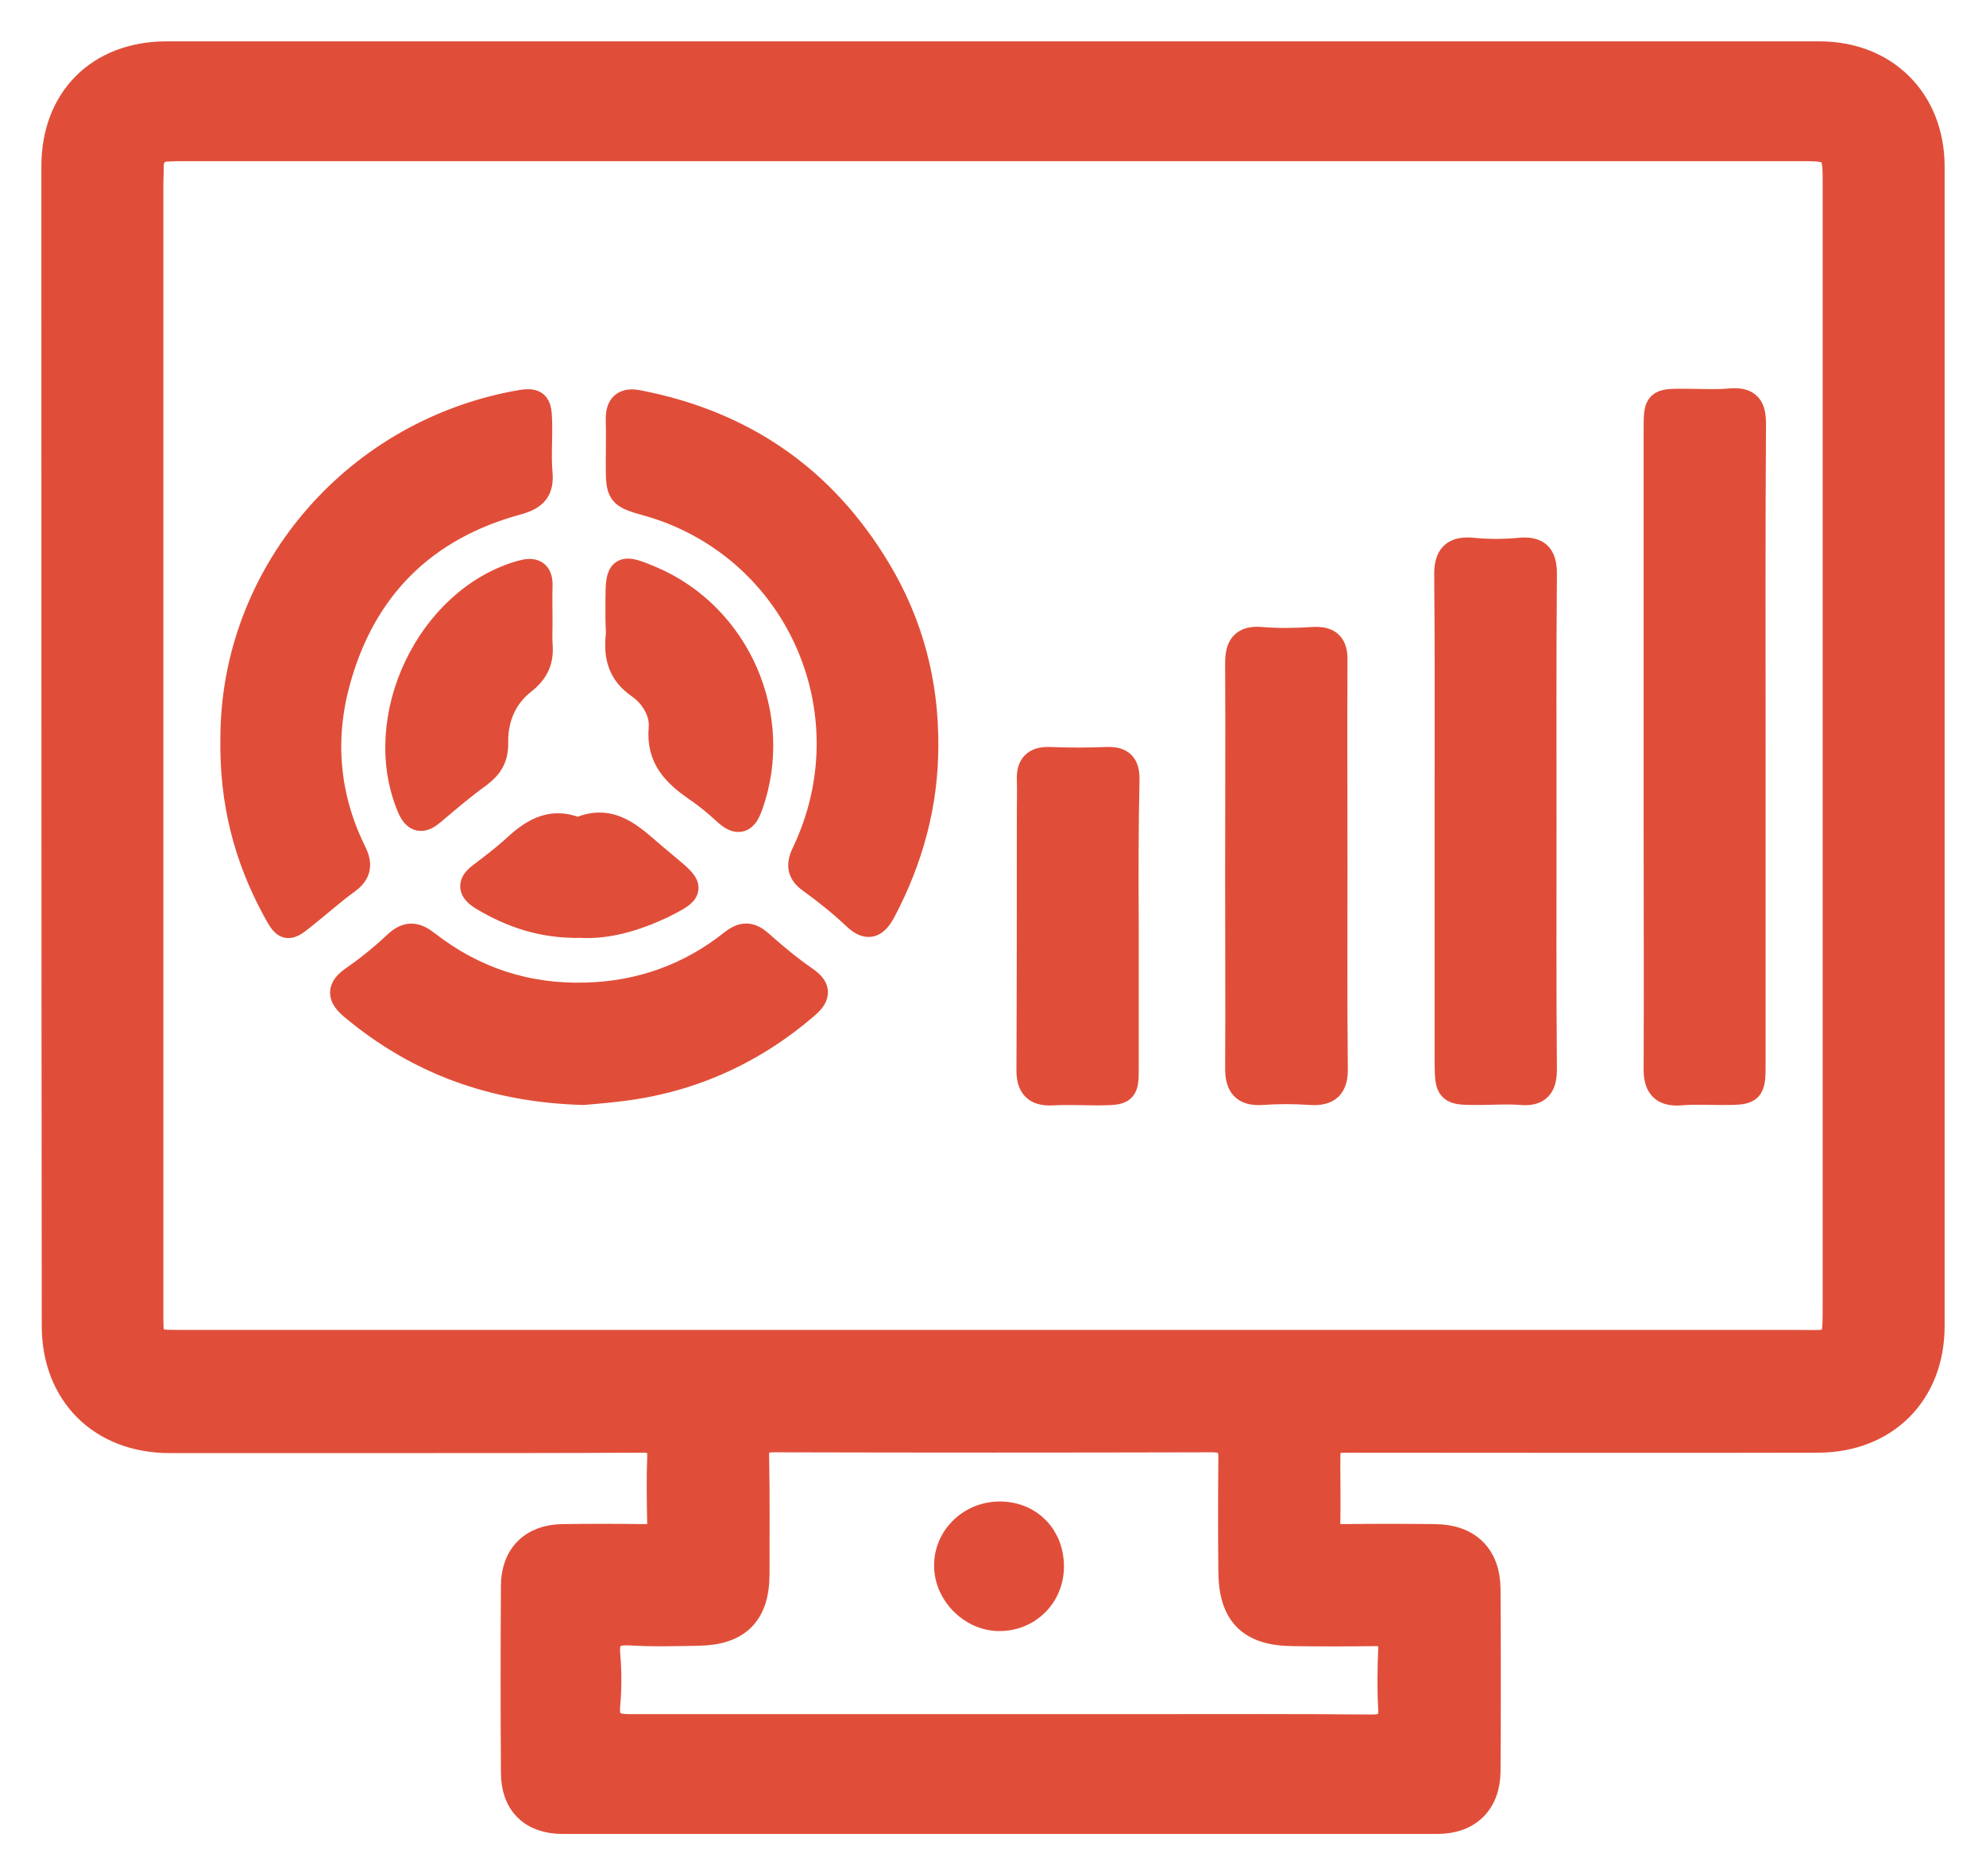
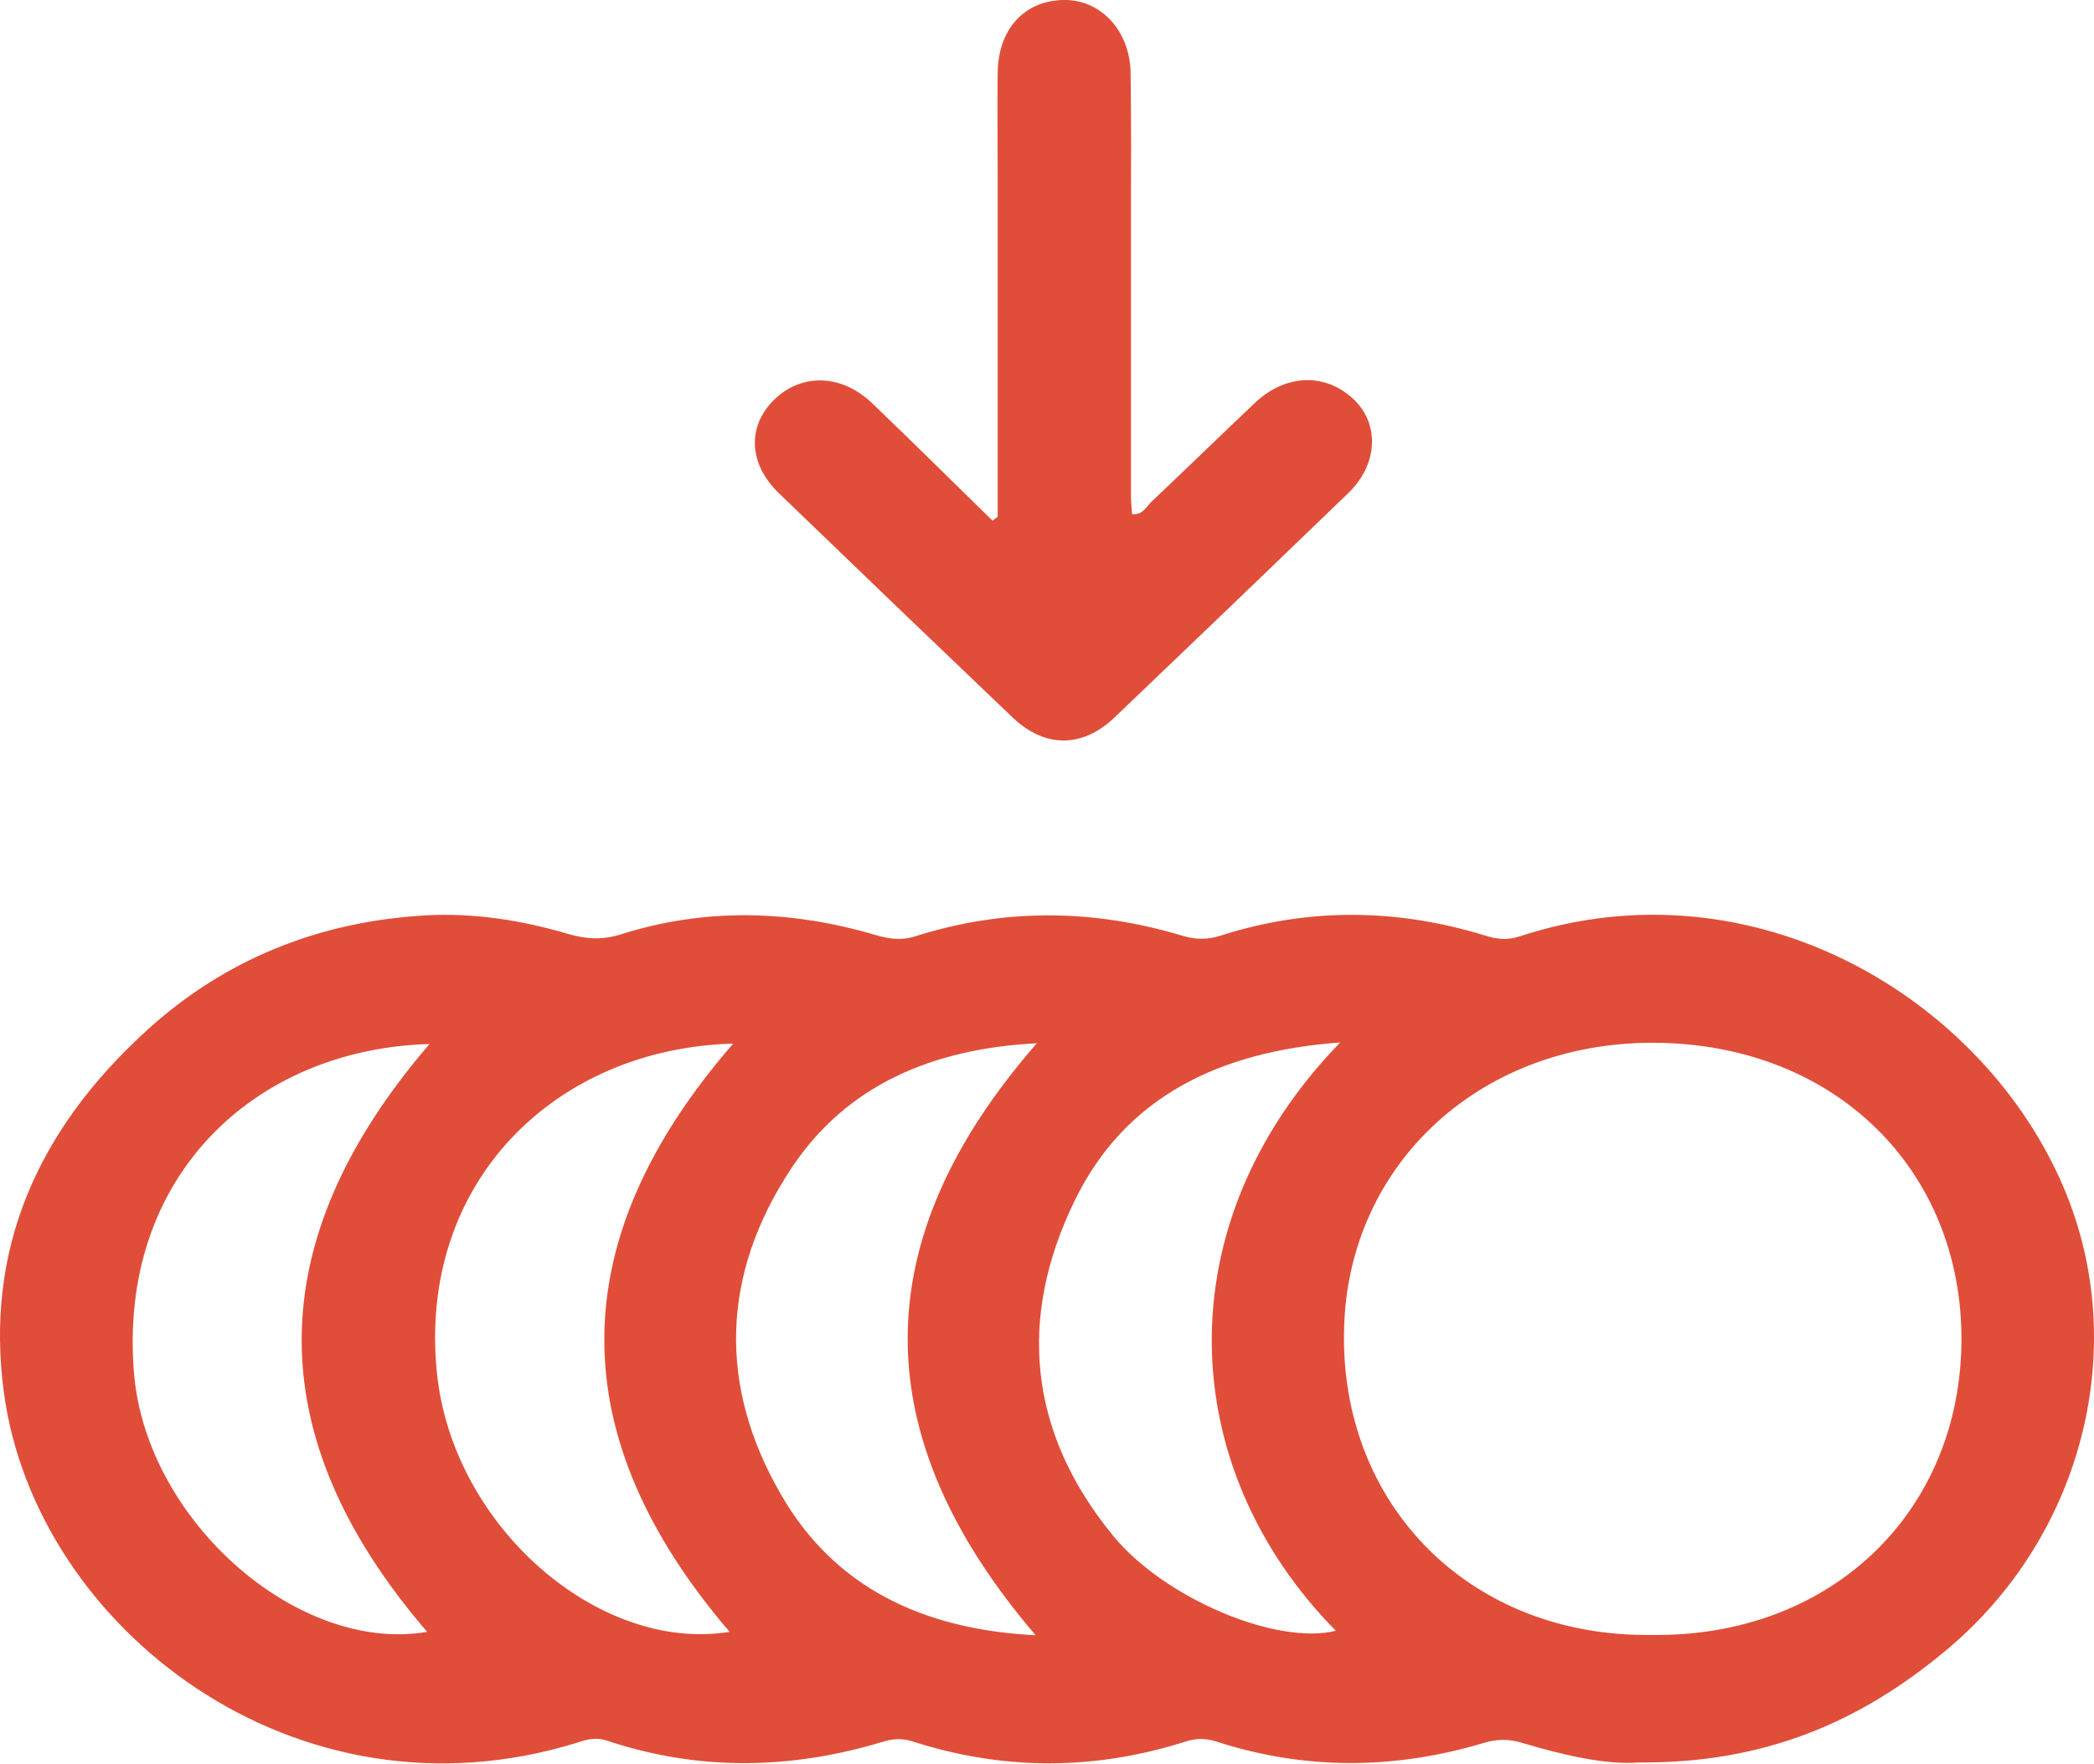
- <svg xmlns="http://www.w3.org/2000/svg" width="36" height="34" viewBox="0 0 36 34" fill="none">
-   <path d="M17.966 1C22.969 1 27.972 1 32.982 1C34.168 1 35 1.832 35 3.02C35 10.027 35 17.034 35 24.041C35 25.249 34.175 26.081 32.962 26.088C30.147 26.095 27.325 26.088 24.51 26.088C24.046 26.088 24.046 26.088 24.046 26.552C24.046 26.9 24.053 27.255 24.046 27.603C24.039 27.808 24.128 27.883 24.326 27.883C24.891 27.876 25.45 27.876 26.016 27.883C26.602 27.89 26.943 28.217 26.95 28.804C26.957 29.909 26.957 31.015 26.95 32.12C26.943 32.672 26.609 33 26.057 33C20.767 33 15.485 33 10.195 33C9.65 33 9.33 32.686 9.33 32.14C9.323 31.015 9.323 29.882 9.33 28.756C9.33 28.217 9.657 27.89 10.195 27.883C10.693 27.876 11.191 27.876 11.681 27.883C11.899 27.89 11.988 27.808 11.981 27.589C11.974 27.207 11.967 26.818 11.981 26.436C11.995 26.17 11.886 26.081 11.627 26.088C10.25 26.095 8.88 26.095 7.503 26.095C6.024 26.095 4.551 26.095 3.072 26.095C1.845 26.095 1.007 25.263 1.007 24.041C1 17.027 1 10.02 1 3.013C1 1.805 1.804 1 3.018 1C8 1 12.983 1 17.966 1ZM17.986 24.362C22.833 24.362 27.679 24.362 32.526 24.362C33.316 24.362 33.289 24.451 33.289 23.584C33.289 19.013 33.289 14.448 33.289 9.877C33.289 7.666 33.289 5.455 33.289 3.245C33.289 2.726 33.235 2.672 32.703 2.672C32.655 2.672 32.614 2.672 32.567 2.672C22.84 2.672 13.113 2.672 3.386 2.672C3.27 2.672 3.161 2.672 3.045 2.678C2.834 2.685 2.718 2.801 2.718 3.02C2.718 3.136 2.711 3.245 2.711 3.361C2.711 10.184 2.711 17.014 2.711 23.837C2.711 24.348 2.725 24.362 3.243 24.362C8.157 24.362 13.072 24.362 17.986 24.362ZM18.102 31.328C18.982 31.328 19.861 31.328 20.74 31.328C22.117 31.328 23.487 31.322 24.864 31.335C25.143 31.335 25.246 31.247 25.232 30.967C25.212 30.619 25.218 30.264 25.232 29.916C25.239 29.684 25.15 29.588 24.919 29.595C24.421 29.602 23.923 29.602 23.433 29.595C22.669 29.588 22.342 29.254 22.335 28.497C22.328 27.821 22.328 27.146 22.335 26.463C22.342 26.197 22.267 26.081 21.974 26.081C19.322 26.088 16.678 26.088 14.026 26.081C13.781 26.081 13.685 26.157 13.692 26.409C13.706 27.119 13.699 27.828 13.699 28.538C13.699 29.241 13.372 29.575 12.67 29.588C12.254 29.595 11.838 29.609 11.422 29.582C11.109 29.568 10.966 29.657 10.993 29.998C11.02 30.298 11.02 30.605 10.993 30.912C10.966 31.247 11.095 31.328 11.415 31.328C13.637 31.328 15.867 31.328 18.102 31.328Z" fill="#E04E39" />
-   <path d="M31.755 13.534C31.755 15.438 31.755 17.348 31.755 19.252C31.755 19.784 31.755 19.784 31.21 19.784C30.965 19.784 30.712 19.77 30.467 19.791C30.133 19.818 30.038 19.668 30.044 19.354C30.051 17.921 30.044 16.488 30.044 15.055C30.044 12.633 30.044 10.204 30.044 7.782C30.044 7.298 30.051 7.298 30.535 7.298C30.815 7.298 31.101 7.318 31.381 7.291C31.687 7.27 31.762 7.393 31.762 7.687C31.749 9.631 31.755 11.582 31.755 13.534Z" fill="#E04E39" />
-   <path d="M4.245 13.377C4.251 10.463 6.378 7.905 9.336 7.339C9.718 7.264 9.752 7.298 9.759 7.666C9.766 7.973 9.739 8.273 9.766 8.58C9.793 8.887 9.67 9.003 9.377 9.085C7.666 9.549 6.562 10.655 6.099 12.354C5.812 13.404 5.901 14.455 6.392 15.451C6.501 15.669 6.487 15.813 6.283 15.963C6.017 16.154 5.778 16.372 5.519 16.577C5.199 16.836 5.192 16.836 4.988 16.461C4.49 15.533 4.224 14.544 4.245 13.377Z" fill="#E04E39" />
-   <path d="M16.759 13.52C16.759 14.578 16.487 15.567 15.996 16.502C15.853 16.768 15.73 16.823 15.498 16.597C15.253 16.366 14.987 16.154 14.714 15.956C14.496 15.806 14.503 15.663 14.612 15.444C15.751 13.022 14.605 10.17 12.117 9.229C12.002 9.188 11.886 9.147 11.763 9.113C11.231 8.962 11.231 8.962 11.231 8.389C11.231 8.13 11.238 7.871 11.231 7.612C11.225 7.366 11.32 7.27 11.579 7.325C13.467 7.693 14.912 8.69 15.901 10.341C16.487 11.316 16.766 12.381 16.759 13.52Z" fill="#E04E39" />
-   <path d="M27.965 14.912C27.965 16.4 27.959 17.887 27.972 19.374C27.972 19.681 27.884 19.811 27.57 19.784C27.311 19.763 27.052 19.784 26.793 19.784C26.268 19.784 26.261 19.777 26.255 19.265C26.255 17.675 26.255 16.086 26.255 14.496C26.255 13.145 26.261 11.787 26.248 10.436C26.241 10.095 26.357 9.965 26.698 10C26.977 10.027 27.263 10.027 27.543 10C27.897 9.965 27.979 10.116 27.972 10.45C27.959 11.931 27.965 13.425 27.965 14.912Z" fill="#E04E39" />
-   <path d="M24.176 15.71C24.176 16.925 24.169 18.146 24.182 19.361C24.189 19.688 24.073 19.804 23.753 19.784C23.46 19.763 23.167 19.763 22.874 19.784C22.56 19.804 22.458 19.675 22.458 19.368C22.465 18.215 22.458 17.068 22.458 15.915C22.458 14.619 22.465 13.322 22.458 12.026C22.458 11.733 22.54 11.589 22.86 11.617C23.174 11.644 23.494 11.637 23.808 11.617C24.087 11.603 24.182 11.705 24.176 11.985C24.169 13.234 24.176 14.476 24.176 15.71Z" fill="#E04E39" />
-   <path d="M10.57 19.784C8.948 19.736 7.591 19.238 6.412 18.255C6.174 18.058 6.167 17.928 6.426 17.75C6.692 17.566 6.951 17.355 7.189 17.13C7.387 16.945 7.53 16.959 7.735 17.123C8.587 17.785 9.561 18.099 10.632 18.064C11.613 18.037 12.513 17.716 13.283 17.102C13.474 16.952 13.597 16.959 13.774 17.116C14.033 17.348 14.306 17.573 14.592 17.771C14.837 17.942 14.79 18.064 14.592 18.235C13.597 19.088 12.445 19.593 11.143 19.729C10.925 19.756 10.707 19.77 10.57 19.784Z" fill="#E04E39" />
-   <path d="M20.392 16.802C20.392 17.648 20.392 18.494 20.392 19.34C20.392 19.784 20.386 19.784 19.929 19.791C19.65 19.791 19.363 19.777 19.084 19.791C18.77 19.811 18.668 19.675 18.675 19.374C18.682 17.832 18.682 16.284 18.682 14.742C18.682 14.537 18.689 14.339 18.682 14.134C18.675 13.896 18.763 13.786 19.023 13.793C19.37 13.807 19.718 13.807 20.072 13.793C20.324 13.786 20.406 13.882 20.406 14.127C20.386 15.021 20.386 15.908 20.392 16.802C20.386 16.802 20.386 16.802 20.392 16.802Z" fill="#E04E39" />
-   <path d="M11.225 11.241C11.225 11.119 11.225 10.996 11.225 10.873C11.225 10.307 11.265 10.286 11.797 10.511C13.365 11.18 14.149 12.995 13.583 14.591C13.488 14.864 13.385 14.912 13.167 14.714C13.004 14.564 12.826 14.414 12.642 14.291C12.261 14.025 11.961 13.745 12.008 13.206C12.036 12.906 11.852 12.599 11.599 12.422C11.259 12.19 11.191 11.89 11.231 11.521C11.238 11.419 11.225 11.33 11.225 11.241Z" fill="#E04E39" />
-   <path d="M9.766 11.275C9.766 11.412 9.759 11.548 9.766 11.678C9.793 11.958 9.711 12.156 9.48 12.34C9.125 12.613 8.955 13.015 8.962 13.466C8.968 13.725 8.873 13.882 8.675 14.032C8.382 14.243 8.109 14.476 7.837 14.707C7.653 14.864 7.544 14.864 7.441 14.619C6.773 13.015 7.796 10.88 9.452 10.409C9.67 10.348 9.773 10.389 9.766 10.627C9.759 10.846 9.766 11.057 9.766 11.275Z" fill="#E04E39" />
-   <path d="M10.523 16.754C9.848 16.768 9.282 16.577 8.75 16.256C8.546 16.127 8.539 16.024 8.73 15.881C8.927 15.731 9.125 15.581 9.309 15.417C9.63 15.117 9.964 14.871 10.441 15.062C10.461 15.069 10.488 15.076 10.509 15.062C11.075 14.817 11.436 15.185 11.811 15.506C11.899 15.581 11.981 15.649 12.07 15.724C12.54 16.113 12.54 16.134 11.981 16.413C11.497 16.638 11.006 16.782 10.523 16.754Z" fill="#E04E39" />
-   <path d="M19.036 28.401C19.036 28.92 18.634 29.322 18.116 29.322C17.625 29.322 17.189 28.892 17.182 28.395C17.175 27.883 17.605 27.466 18.136 27.473C18.661 27.48 19.036 27.869 19.036 28.401Z" fill="#E04E39" />
-   <path d="M20.392 16.802C20.392 17.648 20.392 18.494 20.392 19.34C20.392 19.784 20.386 19.784 19.929 19.791C19.65 19.791 19.363 19.777 19.084 19.791C18.77 19.811 18.668 19.675 18.675 19.374C18.682 17.832 18.682 16.284 18.682 14.742C18.682 14.537 18.689 14.339 18.682 14.134C18.675 13.896 18.763 13.786 19.023 13.793C19.37 13.807 19.718 13.807 20.072 13.793C20.324 13.786 20.406 13.882 20.406 14.127C20.386 15.021 20.386 15.908 20.392 16.802ZM20.392 16.802C20.386 16.802 20.386 16.802 20.392 16.802ZM17.966 1C22.969 1 27.972 1 32.982 1C34.168 1 35 1.832 35 3.02C35 10.027 35 17.034 35 24.041C35 25.249 34.175 26.081 32.962 26.088C30.147 26.095 27.325 26.088 24.51 26.088C24.046 26.088 24.046 26.088 24.046 26.552C24.046 26.9 24.053 27.255 24.046 27.603C24.039 27.808 24.128 27.883 24.326 27.883C24.891 27.876 25.45 27.876 26.016 27.883C26.602 27.89 26.943 28.217 26.95 28.804C26.957 29.909 26.957 31.015 26.95 32.12C26.943 32.672 26.609 33 26.057 33C20.767 33 15.485 33 10.195 33C9.65 33 9.33 32.686 9.33 32.14C9.323 31.015 9.323 29.882 9.33 28.756C9.33 28.217 9.657 27.89 10.195 27.883C10.693 27.876 11.191 27.876 11.681 27.883C11.899 27.89 11.988 27.808 11.981 27.589C11.974 27.207 11.967 26.818 11.981 26.436C11.995 26.17 11.886 26.081 11.627 26.088C10.25 26.095 8.88 26.095 7.503 26.095C6.024 26.095 4.551 26.095 3.072 26.095C1.845 26.095 1.007 25.263 1.007 24.041C1 17.027 1 10.02 1 3.013C1 1.805 1.804 1 3.018 1C8 1 12.983 1 17.966 1ZM17.986 24.362C22.833 24.362 27.679 24.362 32.526 24.362C33.316 24.362 33.289 24.451 33.289 23.584C33.289 19.013 33.289 14.448 33.289 9.877C33.289 7.666 33.289 5.455 33.289 3.245C33.289 2.726 33.235 2.672 32.703 2.672C32.655 2.672 32.614 2.672 32.567 2.672C22.84 2.672 13.113 2.672 3.386 2.672C3.27 2.672 3.161 2.672 3.045 2.678C2.834 2.685 2.718 2.801 2.718 3.02C2.718 3.136 2.711 3.245 2.711 3.361C2.711 10.184 2.711 17.014 2.711 23.837C2.711 24.348 2.725 24.362 3.243 24.362C8.157 24.362 13.072 24.362 17.986 24.362ZM18.102 31.328C18.982 31.328 19.861 31.328 20.74 31.328C22.117 31.328 23.487 31.322 24.864 31.335C25.143 31.335 25.246 31.247 25.232 30.967C25.212 30.619 25.218 30.264 25.232 29.916C25.239 29.684 25.15 29.588 24.919 29.595C24.421 29.602 23.923 29.602 23.433 29.595C22.669 29.588 22.342 29.254 22.335 28.497C22.328 27.821 22.328 27.146 22.335 26.463C22.342 26.197 22.267 26.081 21.974 26.081C19.322 26.088 16.678 26.088 14.026 26.081C13.781 26.081 13.685 26.157 13.692 26.409C13.706 27.119 13.699 27.828 13.699 28.538C13.699 29.241 13.372 29.575 12.67 29.588C12.254 29.595 11.838 29.609 11.422 29.582C11.109 29.568 10.966 29.657 10.993 29.998C11.02 30.298 11.02 30.605 10.993 30.912C10.966 31.247 11.095 31.328 11.415 31.328C13.637 31.328 15.867 31.328 18.102 31.328ZM31.755 13.534C31.755 15.438 31.755 17.348 31.755 19.252C31.755 19.784 31.755 19.784 31.21 19.784C30.965 19.784 30.712 19.77 30.467 19.791C30.133 19.818 30.038 19.668 30.044 19.354C30.051 17.921 30.044 16.488 30.044 15.055C30.044 12.633 30.044 10.204 30.044 7.782C30.044 7.298 30.051 7.298 30.535 7.298C30.815 7.298 31.101 7.318 31.381 7.291C31.687 7.27 31.762 7.393 31.762 7.687C31.749 9.631 31.755 11.582 31.755 13.534ZM4.245 13.377C4.251 10.463 6.378 7.905 9.336 7.339C9.718 7.264 9.752 7.298 9.759 7.666C9.766 7.973 9.739 8.273 9.766 8.58C9.793 8.887 9.67 9.003 9.377 9.085C7.666 9.549 6.562 10.655 6.099 12.354C5.812 13.404 5.901 14.455 6.392 15.451C6.501 15.669 6.487 15.813 6.283 15.963C6.017 16.154 5.778 16.372 5.519 16.577C5.199 16.836 5.192 16.836 4.988 16.461C4.49 15.533 4.224 14.544 4.245 13.377ZM16.759 13.52C16.759 14.578 16.487 15.567 15.996 16.502C15.853 16.768 15.73 16.823 15.498 16.597C15.253 16.366 14.987 16.154 14.714 15.956C14.496 15.806 14.503 15.663 14.612 15.444C15.751 13.022 14.605 10.17 12.117 9.229C12.002 9.188 11.886 9.147 11.763 9.113C11.231 8.962 11.231 8.962 11.231 8.389C11.231 8.13 11.238 7.871 11.231 7.612C11.225 7.366 11.32 7.27 11.579 7.325C13.467 7.693 14.912 8.69 15.901 10.341C16.487 11.316 16.766 12.381 16.759 13.52ZM27.965 14.912C27.965 16.4 27.959 17.887 27.972 19.374C27.972 19.681 27.884 19.811 27.57 19.784C27.311 19.763 27.052 19.784 26.793 19.784C26.268 19.784 26.261 19.777 26.255 19.265C26.255 17.675 26.255 16.086 26.255 14.496C26.255 13.145 26.261 11.787 26.248 10.436C26.241 10.095 26.357 9.965 26.698 10C26.977 10.027 27.263 10.027 27.543 10C27.897 9.965 27.979 10.116 27.972 10.45C27.959 11.931 27.965 13.425 27.965 14.912ZM24.176 15.71C24.176 16.925 24.169 18.146 24.182 19.361C24.189 19.688 24.073 19.804 23.753 19.784C23.46 19.763 23.167 19.763 22.874 19.784C22.56 19.804 22.458 19.675 22.458 19.368C22.465 18.215 22.458 17.068 22.458 15.915C22.458 14.619 22.465 13.322 22.458 12.026C22.458 11.733 22.54 11.589 22.86 11.617C23.174 11.644 23.494 11.637 23.808 11.617C24.087 11.603 24.182 11.705 24.176 11.985C24.169 13.234 24.176 14.476 24.176 15.71ZM10.57 19.784C8.948 19.736 7.591 19.238 6.412 18.255C6.174 18.058 6.167 17.928 6.426 17.75C6.692 17.566 6.951 17.355 7.189 17.13C7.387 16.945 7.53 16.959 7.735 17.123C8.587 17.785 9.561 18.099 10.632 18.064C11.613 18.037 12.513 17.716 13.283 17.102C13.474 16.952 13.597 16.959 13.774 17.116C14.033 17.348 14.306 17.573 14.592 17.771C14.837 17.942 14.79 18.064 14.592 18.235C13.597 19.088 12.445 19.593 11.143 19.729C10.925 19.756 10.707 19.77 10.57 19.784ZM11.225 11.241C11.225 11.119 11.225 10.996 11.225 10.873C11.225 10.307 11.265 10.286 11.797 10.511C13.365 11.18 14.149 12.995 13.583 14.591C13.488 14.864 13.385 14.912 13.167 14.714C13.004 14.564 12.826 14.414 12.642 14.291C12.261 14.025 11.961 13.745 12.008 13.206C12.036 12.906 11.852 12.599 11.599 12.422C11.259 12.19 11.191 11.89 11.231 11.521C11.238 11.419 11.225 11.33 11.225 11.241ZM9.766 11.275C9.766 11.412 9.759 11.548 9.766 11.678C9.793 11.958 9.711 12.156 9.48 12.34C9.125 12.613 8.955 13.015 8.962 13.466C8.968 13.725 8.873 13.882 8.675 14.032C8.382 14.243 8.109 14.476 7.837 14.707C7.653 14.864 7.544 14.864 7.441 14.619C6.773 13.015 7.796 10.88 9.452 10.409C9.67 10.348 9.773 10.389 9.766 10.627C9.759 10.846 9.766 11.057 9.766 11.275ZM10.523 16.754C9.848 16.768 9.282 16.577 8.75 16.256C8.546 16.127 8.539 16.024 8.73 15.881C8.927 15.731 9.125 15.581 9.309 15.417C9.63 15.117 9.964 14.871 10.441 15.062C10.461 15.069 10.488 15.076 10.509 15.062C11.075 14.817 11.436 15.185 11.811 15.506C11.899 15.581 11.981 15.649 12.07 15.724C12.54 16.113 12.54 16.134 11.981 16.413C11.497 16.638 11.006 16.782 10.523 16.754ZM19.036 28.401C19.036 28.92 18.634 29.322 18.116 29.322C17.625 29.322 17.189 28.892 17.182 28.395C17.175 27.883 17.605 27.466 18.136 27.473C18.661 27.48 19.036 27.869 19.036 28.401Z" stroke="#E04E39" stroke-width="0.5" />
+ <svg xmlns="http://www.w3.org/2000/svg" width="38" height="32" viewBox="0 0 38 32" fill="none">
+   <path d="M29.744 31.983C29.142 32.031 28.374 31.852 27.613 31.625C27.376 31.556 27.175 31.556 26.939 31.625C25.317 32.113 23.688 32.127 22.074 31.604C21.88 31.542 21.708 31.542 21.514 31.604C19.871 32.127 18.22 32.134 16.57 31.604C16.376 31.542 16.204 31.549 16.01 31.611C14.345 32.113 12.681 32.141 11.023 31.59C10.829 31.521 10.65 31.562 10.471 31.625C5.354 33.208 0.654 29.531 0.073 25.289C-0.286 22.665 0.69 20.502 2.649 18.712C4.063 17.417 5.778 16.721 7.73 16.611C8.612 16.563 9.473 16.701 10.313 16.949C10.643 17.045 10.937 17.059 11.267 16.956C12.81 16.467 14.353 16.515 15.895 16.969C16.132 17.038 16.362 17.073 16.613 16.99C18.22 16.48 19.828 16.494 21.442 16.976C21.686 17.052 21.909 17.059 22.16 16.976C23.753 16.467 25.353 16.487 26.946 16.976C27.161 17.045 27.362 17.066 27.584 16.99C31.832 15.599 36.001 18.119 37.458 21.57C38.671 24.442 37.803 27.878 35.312 29.951C33.763 31.246 32.019 32.003 29.744 31.983ZM29.981 29.669C33.174 29.71 35.506 27.513 35.592 24.469C35.678 21.363 33.432 19.008 30.16 18.925C26.917 18.843 24.456 21.101 24.391 24.125C24.312 27.32 26.688 29.717 29.981 29.669ZM7.794 18.946C4.608 19.035 2.125 21.37 2.434 24.944C2.671 27.616 5.419 30.013 7.751 29.613C4.694 26.06 4.723 22.52 7.794 18.946ZM13.305 18.939C10.083 19.022 7.572 21.453 7.93 24.924C8.218 27.706 10.873 29.999 13.24 29.613C10.191 26.053 10.205 22.506 13.305 18.939ZM18.794 29.675C15.694 26.053 15.694 22.506 18.816 18.932C16.922 19.029 15.357 19.69 14.353 21.212C13.09 23.126 13.025 25.151 14.18 27.134C15.149 28.808 16.749 29.572 18.794 29.675ZM24.32 18.918C22.124 19.077 20.416 19.91 19.505 21.783C18.464 23.911 18.658 25.991 20.201 27.871C21.148 29.021 23.186 29.861 24.241 29.593C21.334 26.645 21.119 22.217 24.32 18.918Z" fill="#E04E39" />
+   <path d="M18.105 9.38C18.105 7.307 18.105 5.241 18.105 3.168C18.105 2.555 18.098 1.935 18.105 1.323C18.113 0.537 18.579 0.014 19.297 0C19.971 -0.014 20.502 0.551 20.517 1.316C20.531 2.183 20.524 3.044 20.524 3.912C20.524 5.613 20.524 7.321 20.524 9.022C20.524 9.125 20.538 9.229 20.545 9.332C20.732 9.346 20.796 9.208 20.882 9.118C21.514 8.519 22.138 7.913 22.77 7.314C23.329 6.784 24.047 6.763 24.556 7.238C25.044 7.693 25.008 8.43 24.463 8.953C23.057 10.31 21.65 11.66 20.237 13.009C19.641 13.581 18.959 13.581 18.364 13.009C16.95 11.66 15.544 10.31 14.137 8.953C13.578 8.416 13.556 7.727 14.058 7.245C14.561 6.763 15.285 6.791 15.838 7.328C16.57 8.03 17.287 8.74 18.012 9.449C18.034 9.428 18.07 9.401 18.105 9.38Z" fill="#E04E39" />
</svg>
